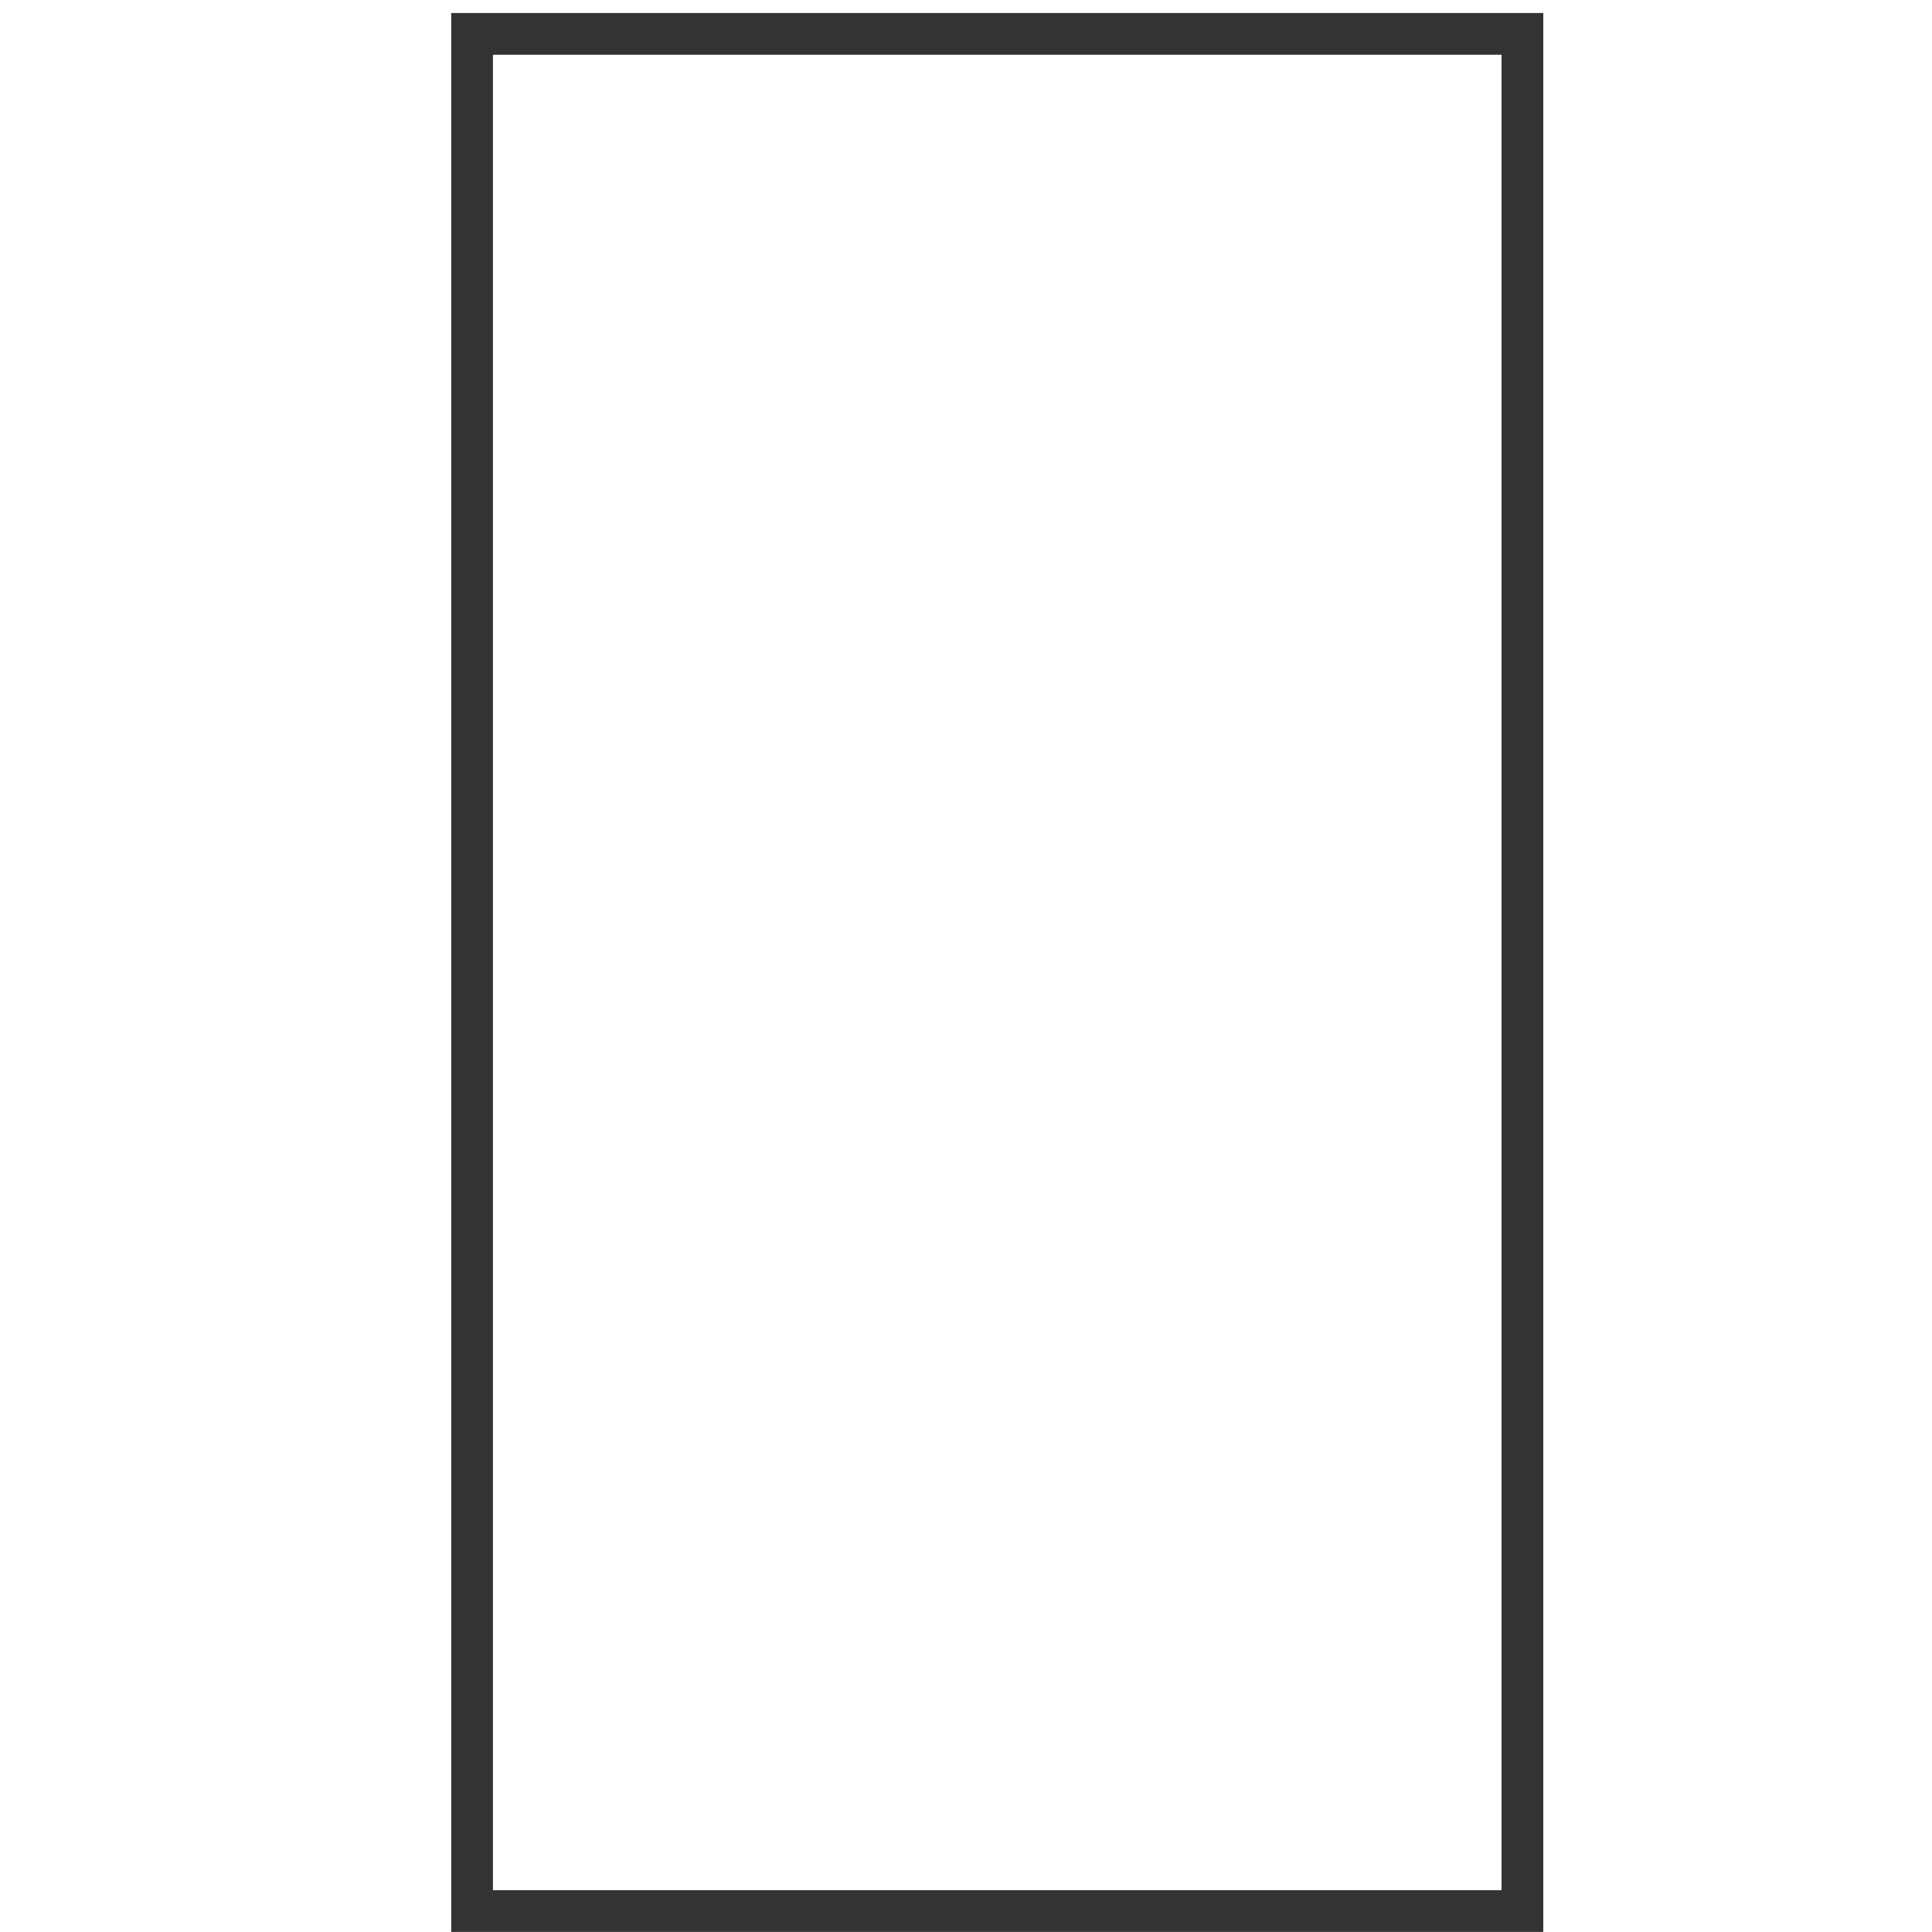
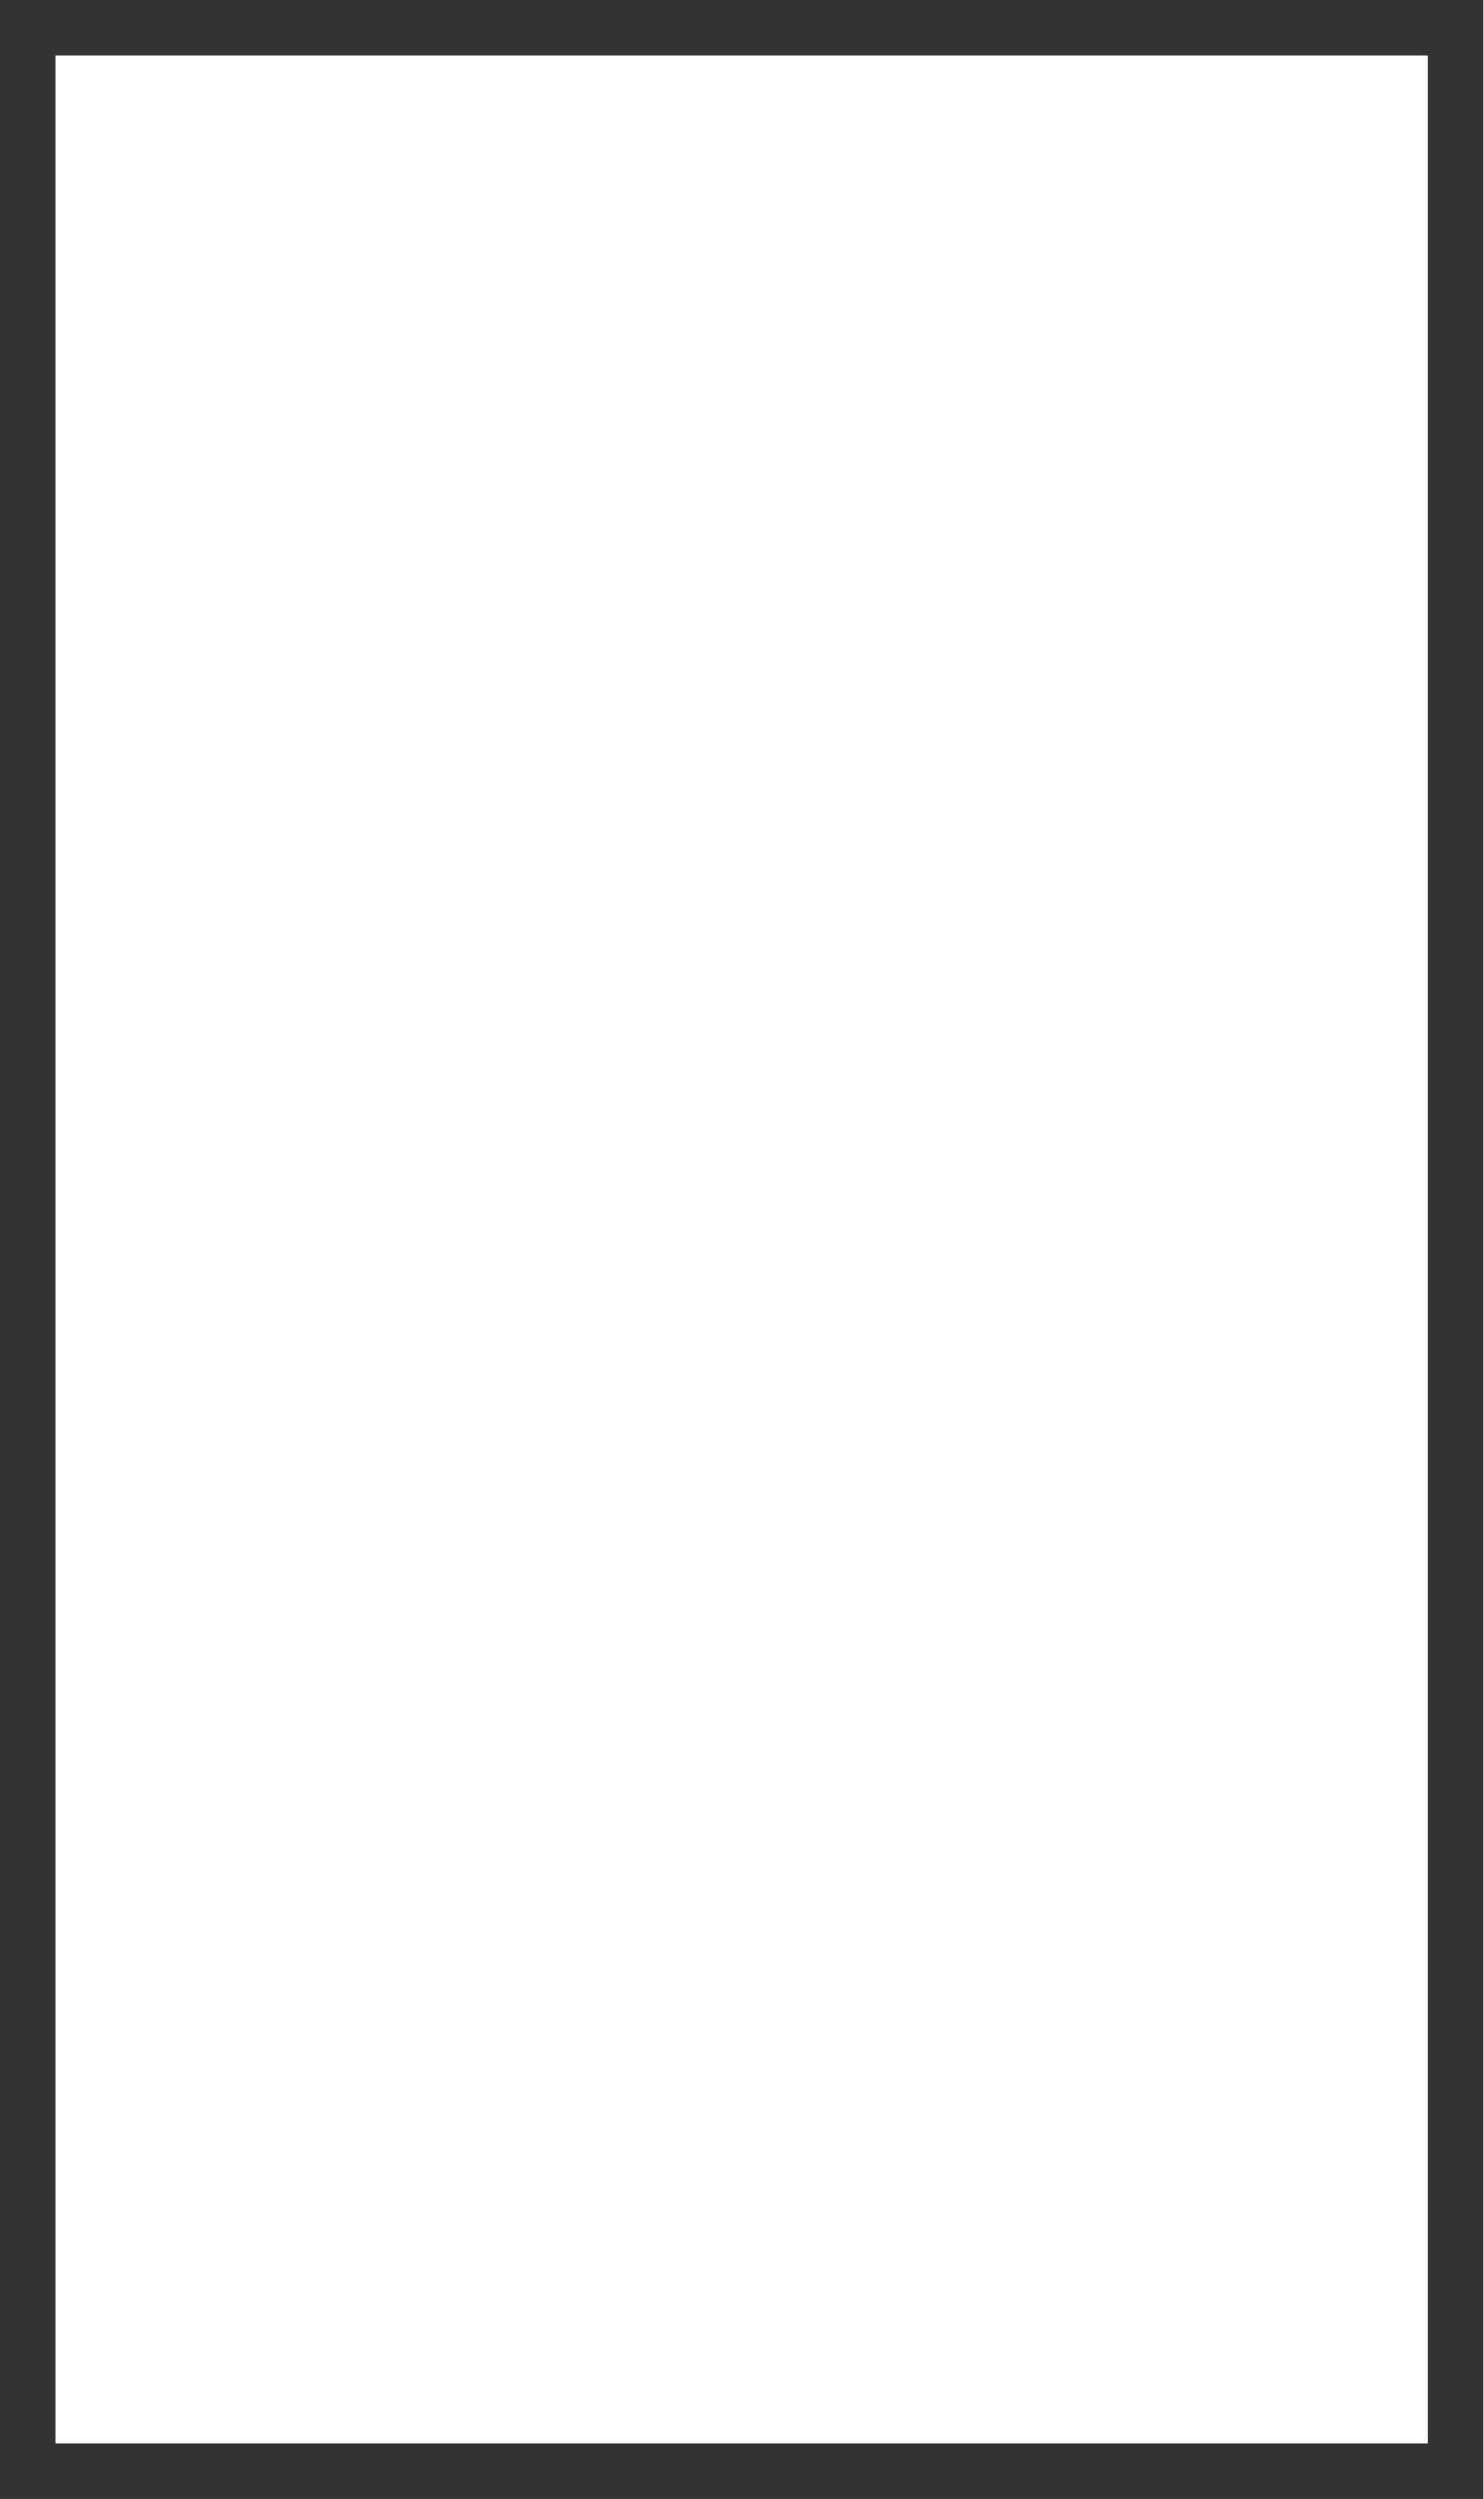
- <svg xmlns="http://www.w3.org/2000/svg" width="32" height="32" viewBox="0 0 32 32" id="svg2" version="1.1">
+ <svg xmlns="http://www.w3.org/2000/svg" version="1.1" id="svg2" viewBox="0 0 19 32" height="32" width="19">
  <defs id="defs4" />
-   <g id="layer1" transform="translate(0,-1020.362)">
-     <rect style="fill:none;stroke:#333333;stroke-width:0.691px;stroke-linecap:butt;stroke-linejoin:miter;stroke-opacity:1" id="rect3480" width="17.397" height="31.092" x="7.819" y="1020.923" />
+   <g transform="translate(0,-1020.362)" id="layer1">
+     <rect y="1020.717" x="0.355" height="31.289" width="18.289" id="rect3480" style="fill:none;stroke:#333333;stroke-width:0.711px;stroke-linecap:butt;stroke-linejoin:miter;stroke-opacity:1" />
  </g>
</svg>
